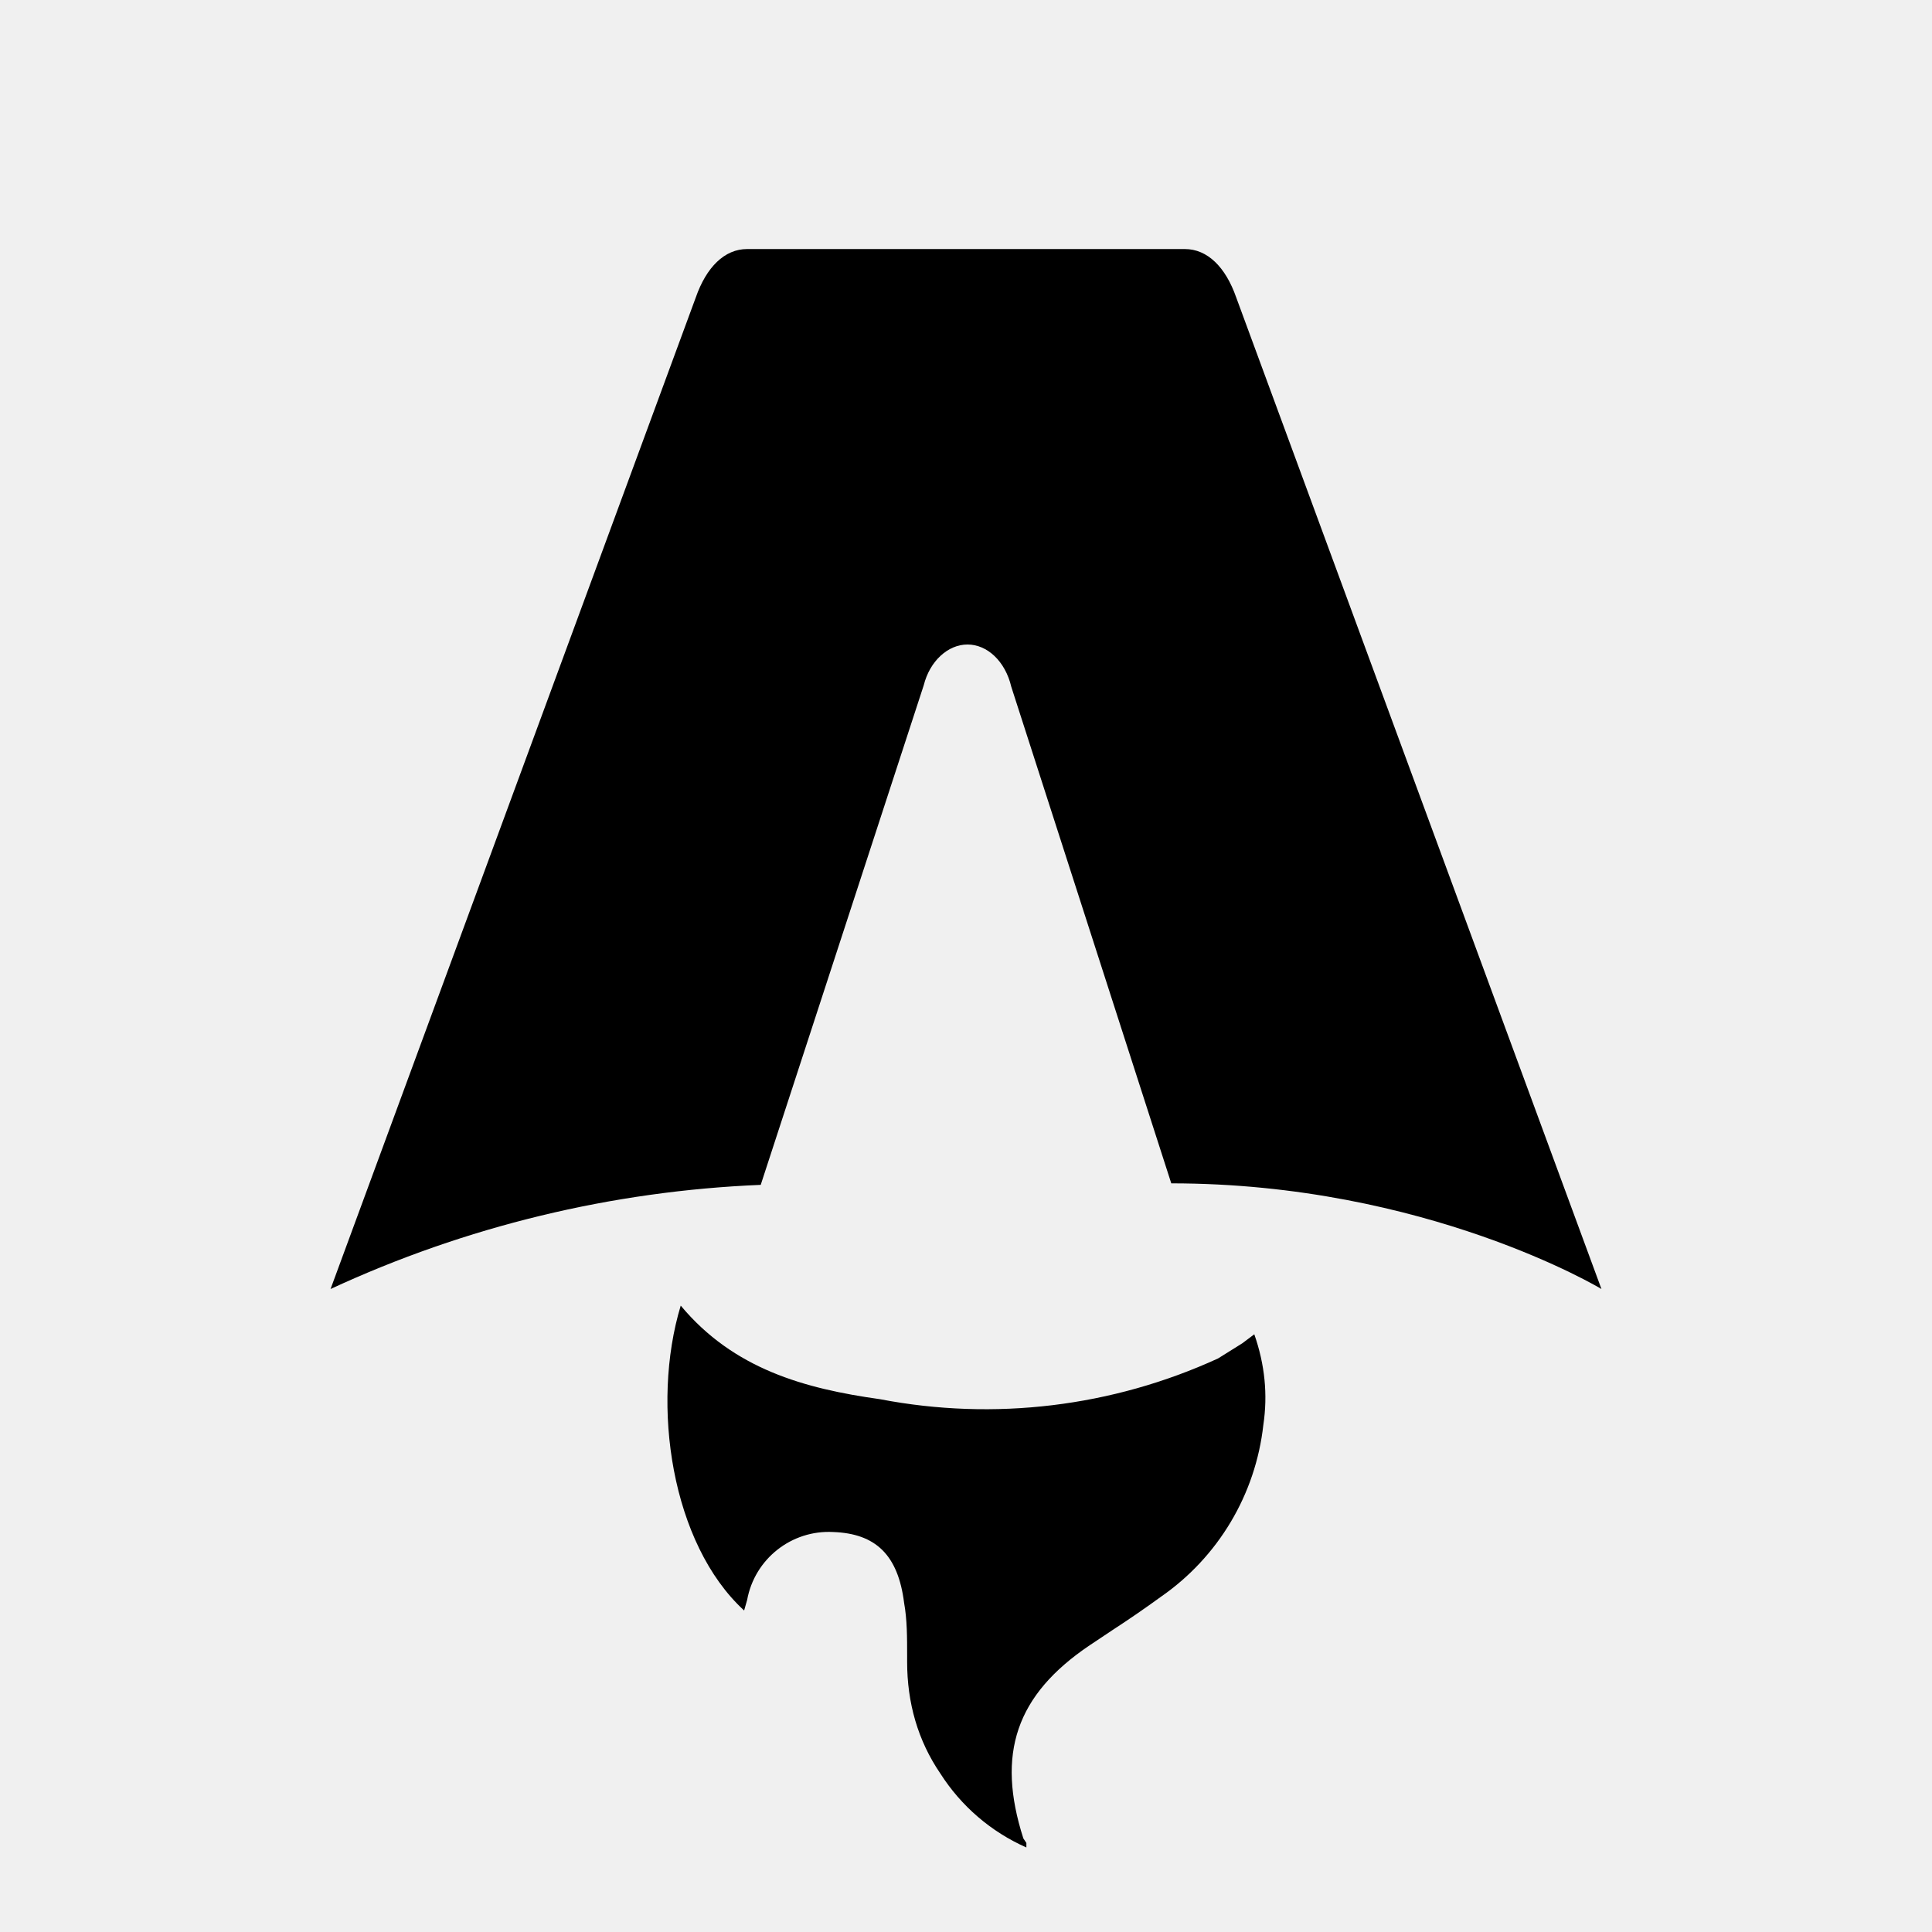
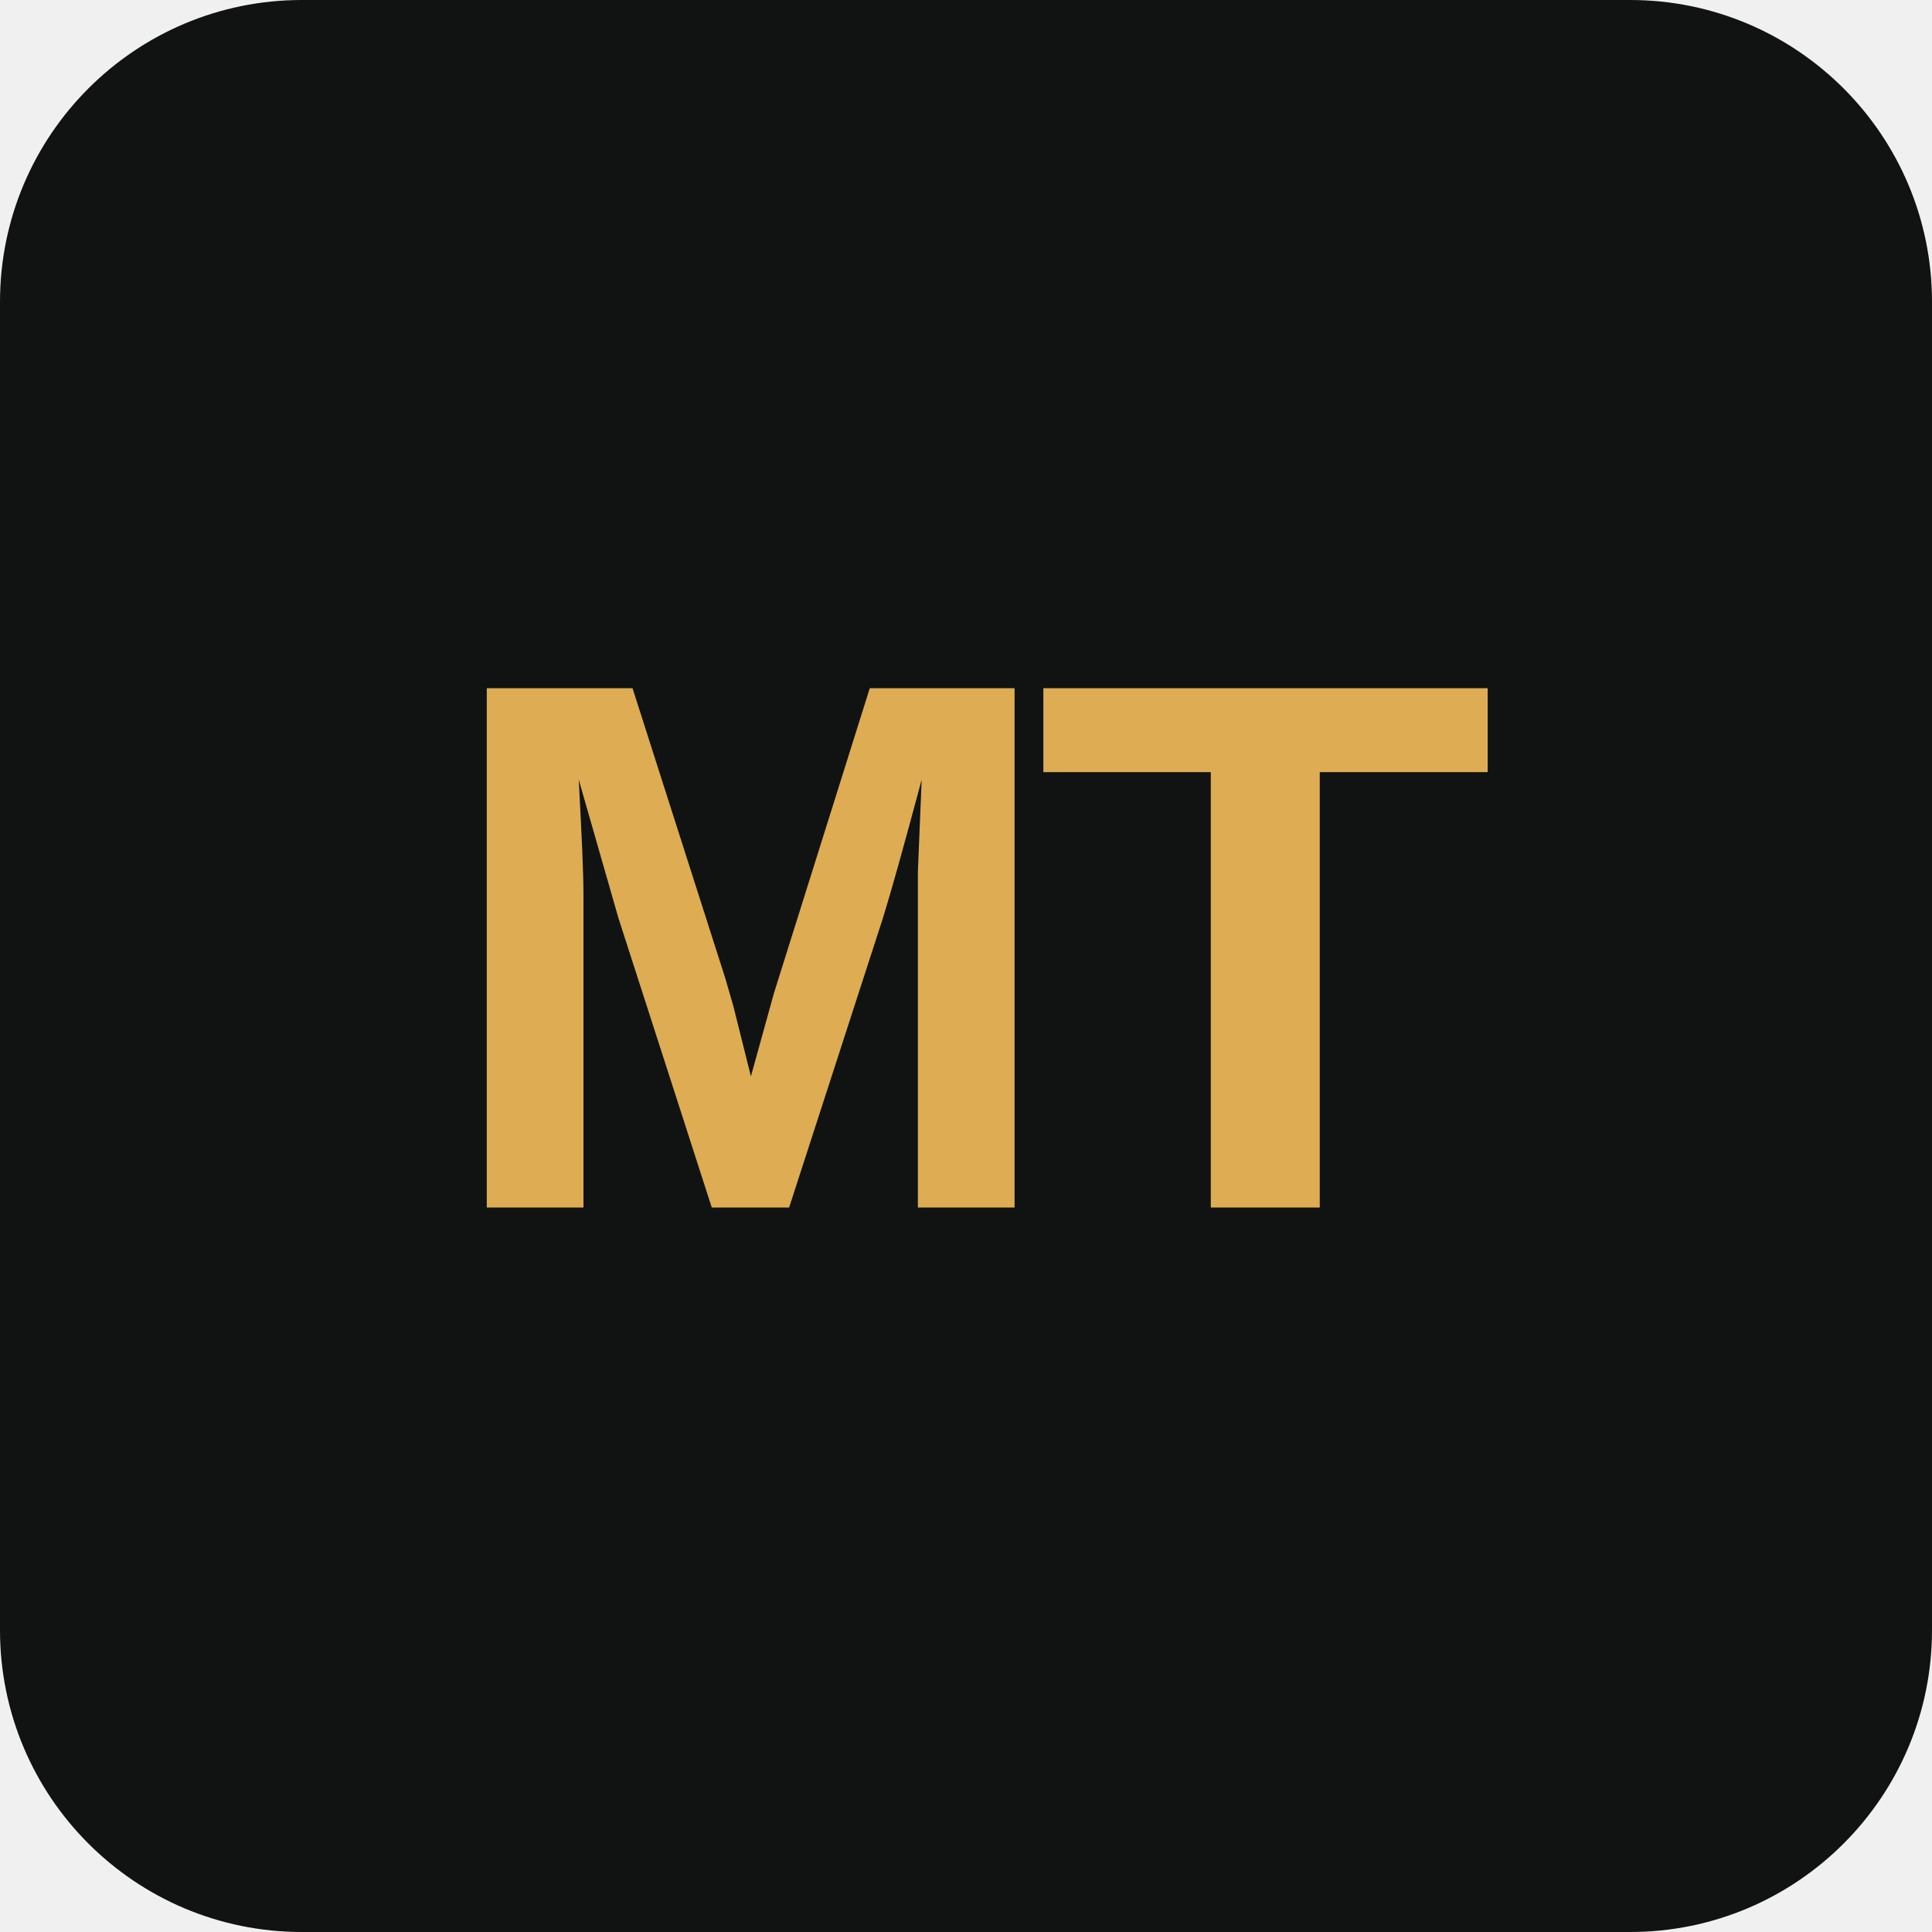
- <svg xmlns="http://www.w3.org/2000/svg" fill="none" viewBox="0 0 128 128">
-   <path d="M50.4 78.5a75.1 75.1 0 0 0-28.5 6.9l24.2-65.7c.7-2 1.9-3.2 3.4-3.2h29c1.5 0 2.7 1.2 3.4 3.2l24.2 65.7s-11.6-7-28.5-7L67 45.5c-.4-1.7-1.6-2.8-2.9-2.8-1.3 0-2.5 1.1-2.9 2.7L50.4 78.5Zm-1.1 28.2Zm-4.2-20.2c-2 6.6-.6 15.8 4.2 20.2a17.5 17.5 0 0 1 .2-.7 5.5 5.5 0 0 1 5.7-4.5c2.8.1 4.3 1.5 4.7 4.7.2 1.1.2 2.3.2 3.5v.4c0 2.7.7 5.2 2.2 7.4a13 13 0 0 0 5.7 4.9v-.3l-.2-.3c-1.8-5.6-.5-9.5 4.4-12.8l1.5-1a73 73 0 0 0 3.2-2.2 16 16 0 0 0 6.8-11.4c.3-2 .1-4-.6-6l-.8.6-1.6 1a37 37 0 0 1-22.4 2.7c-5-.7-9.7-2-13.2-6.2Z" />
-   <style>
-         path { fill: #000; }
-         @media (prefers-color-scheme: dark) {
-             path { fill: #FFF; }
-         }
-     </style>
+ <svg xmlns="http://www.w3.org/2000/svg" viewBox="0 0 64 64">
+   <rect width="64" height="64" rx="10" fill="#101312" />
+   <text x="32" y="40" text-anchor="middle" font-family="Arial, Helvetica, sans-serif" font-size="25" font-weight="700" letter-spacing="-1" fill="#deac53">
+ 		MT
+ 	</text>
</svg>
